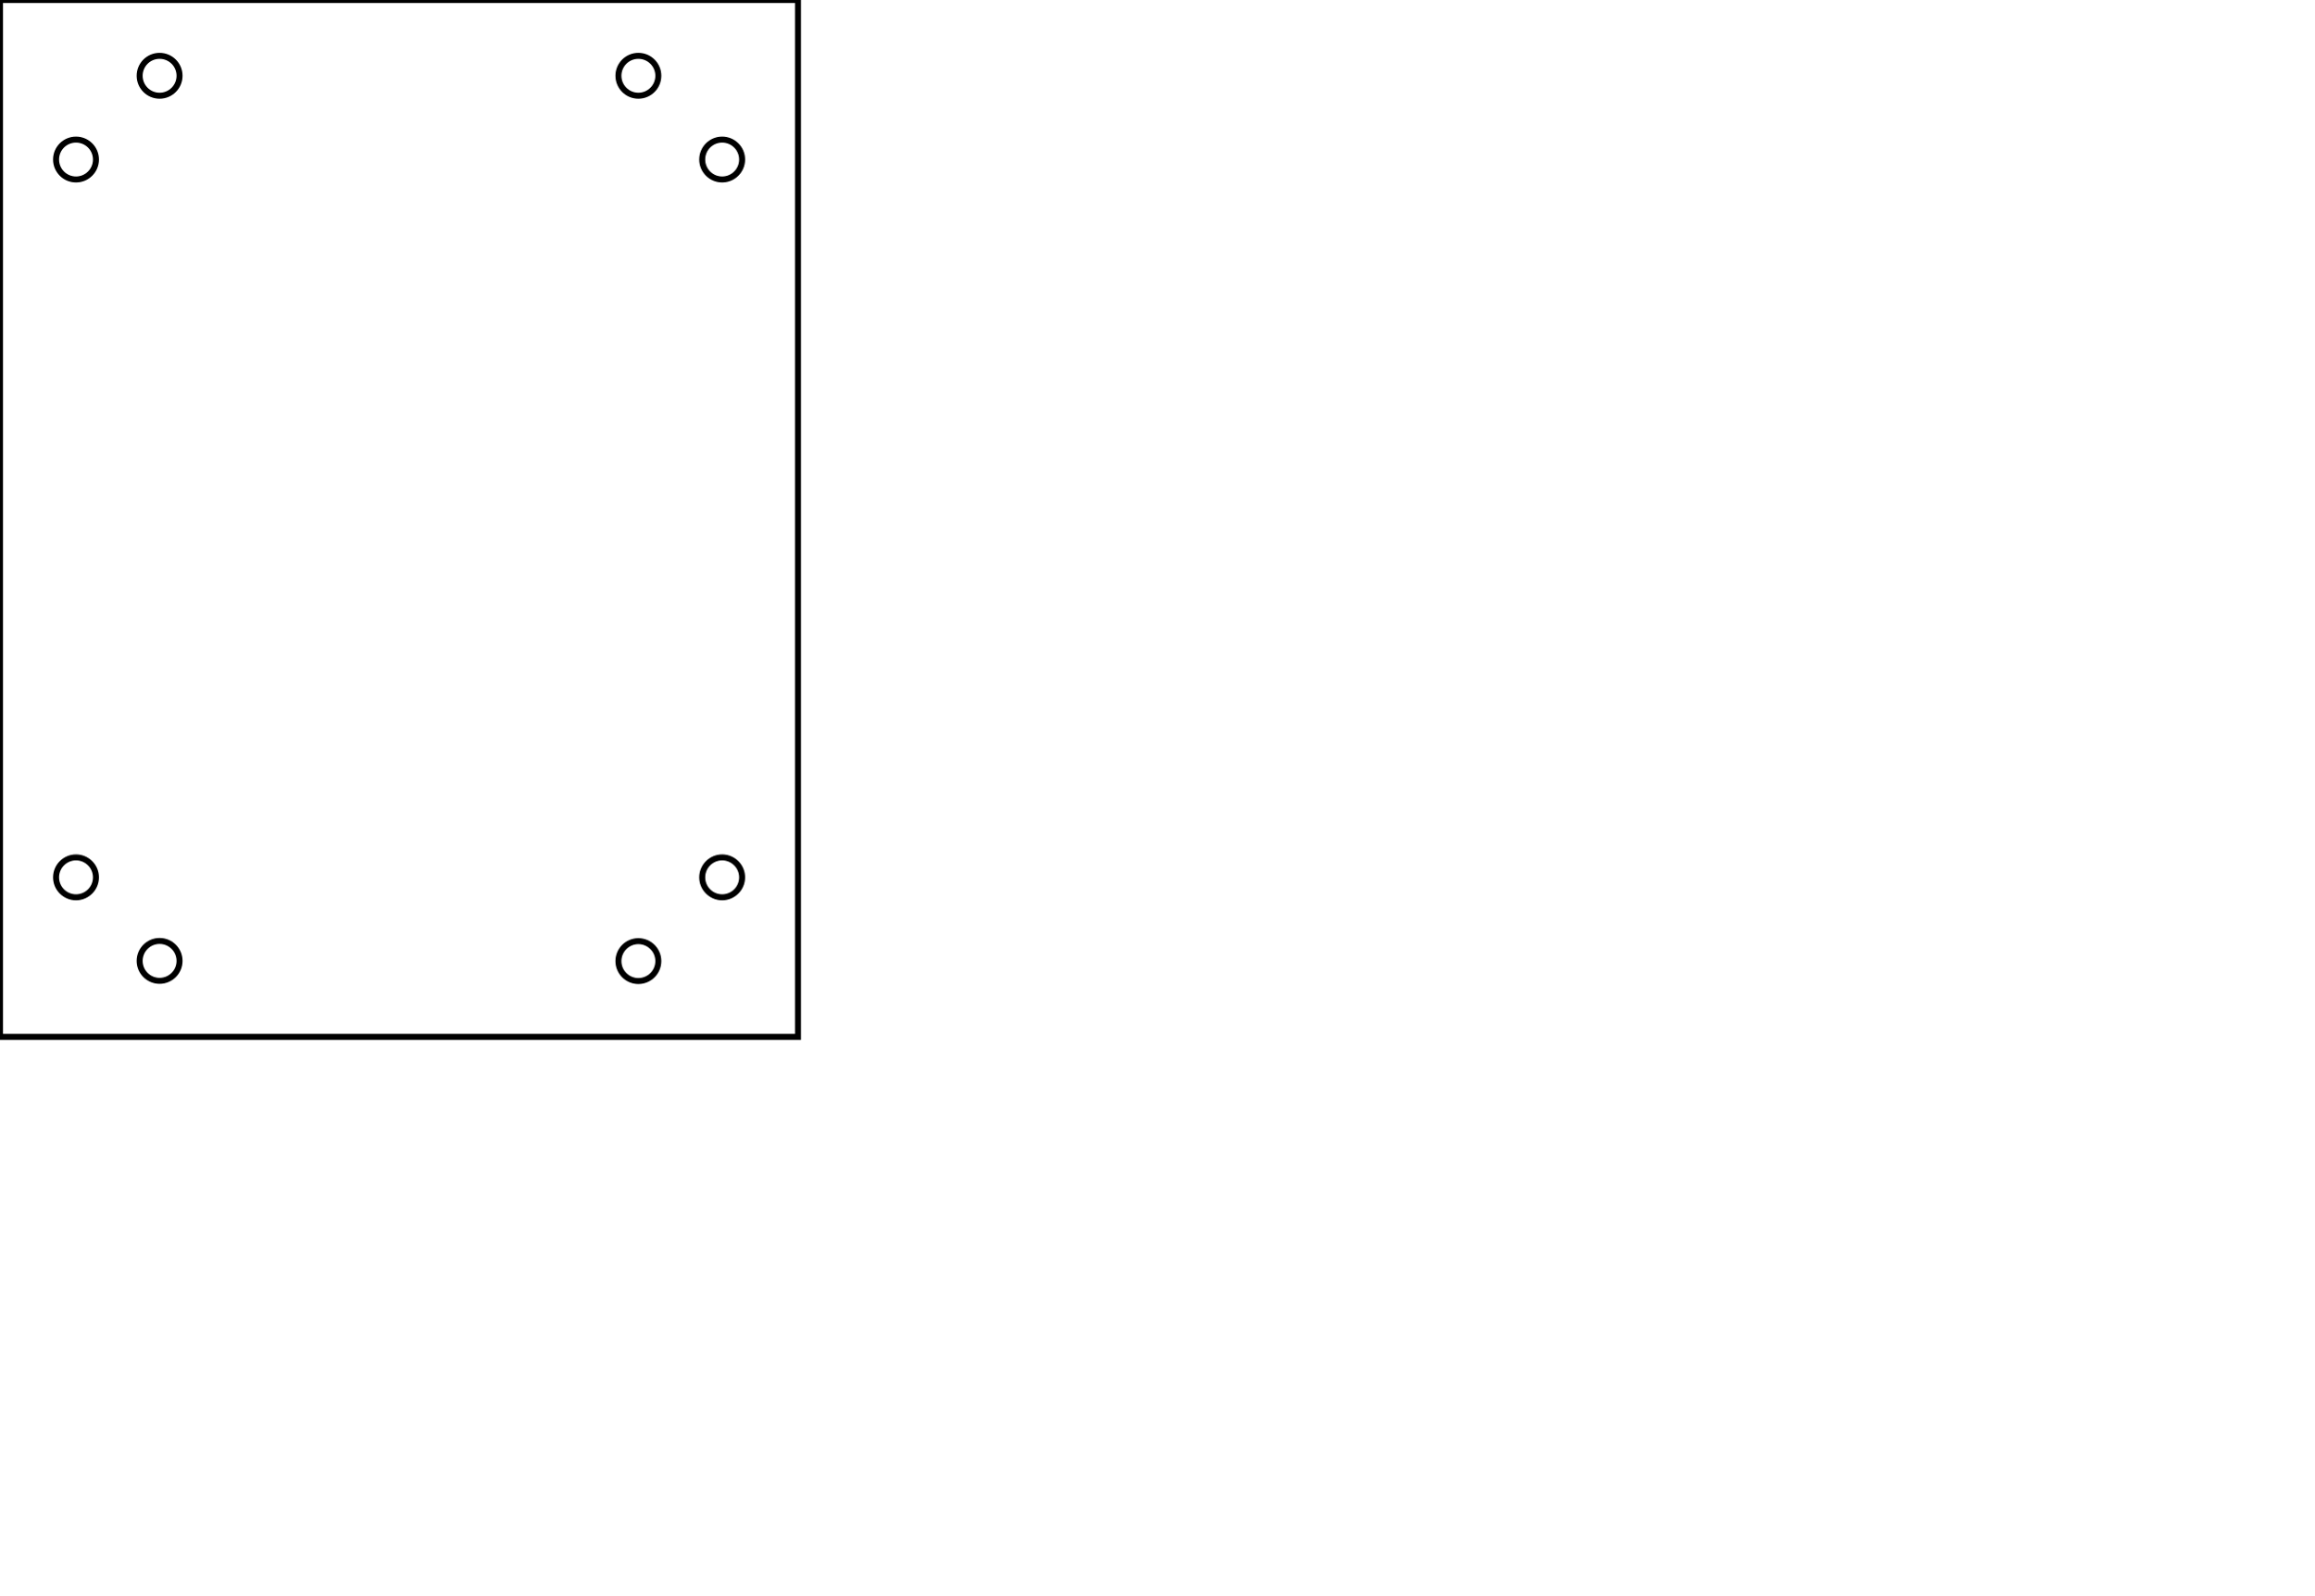
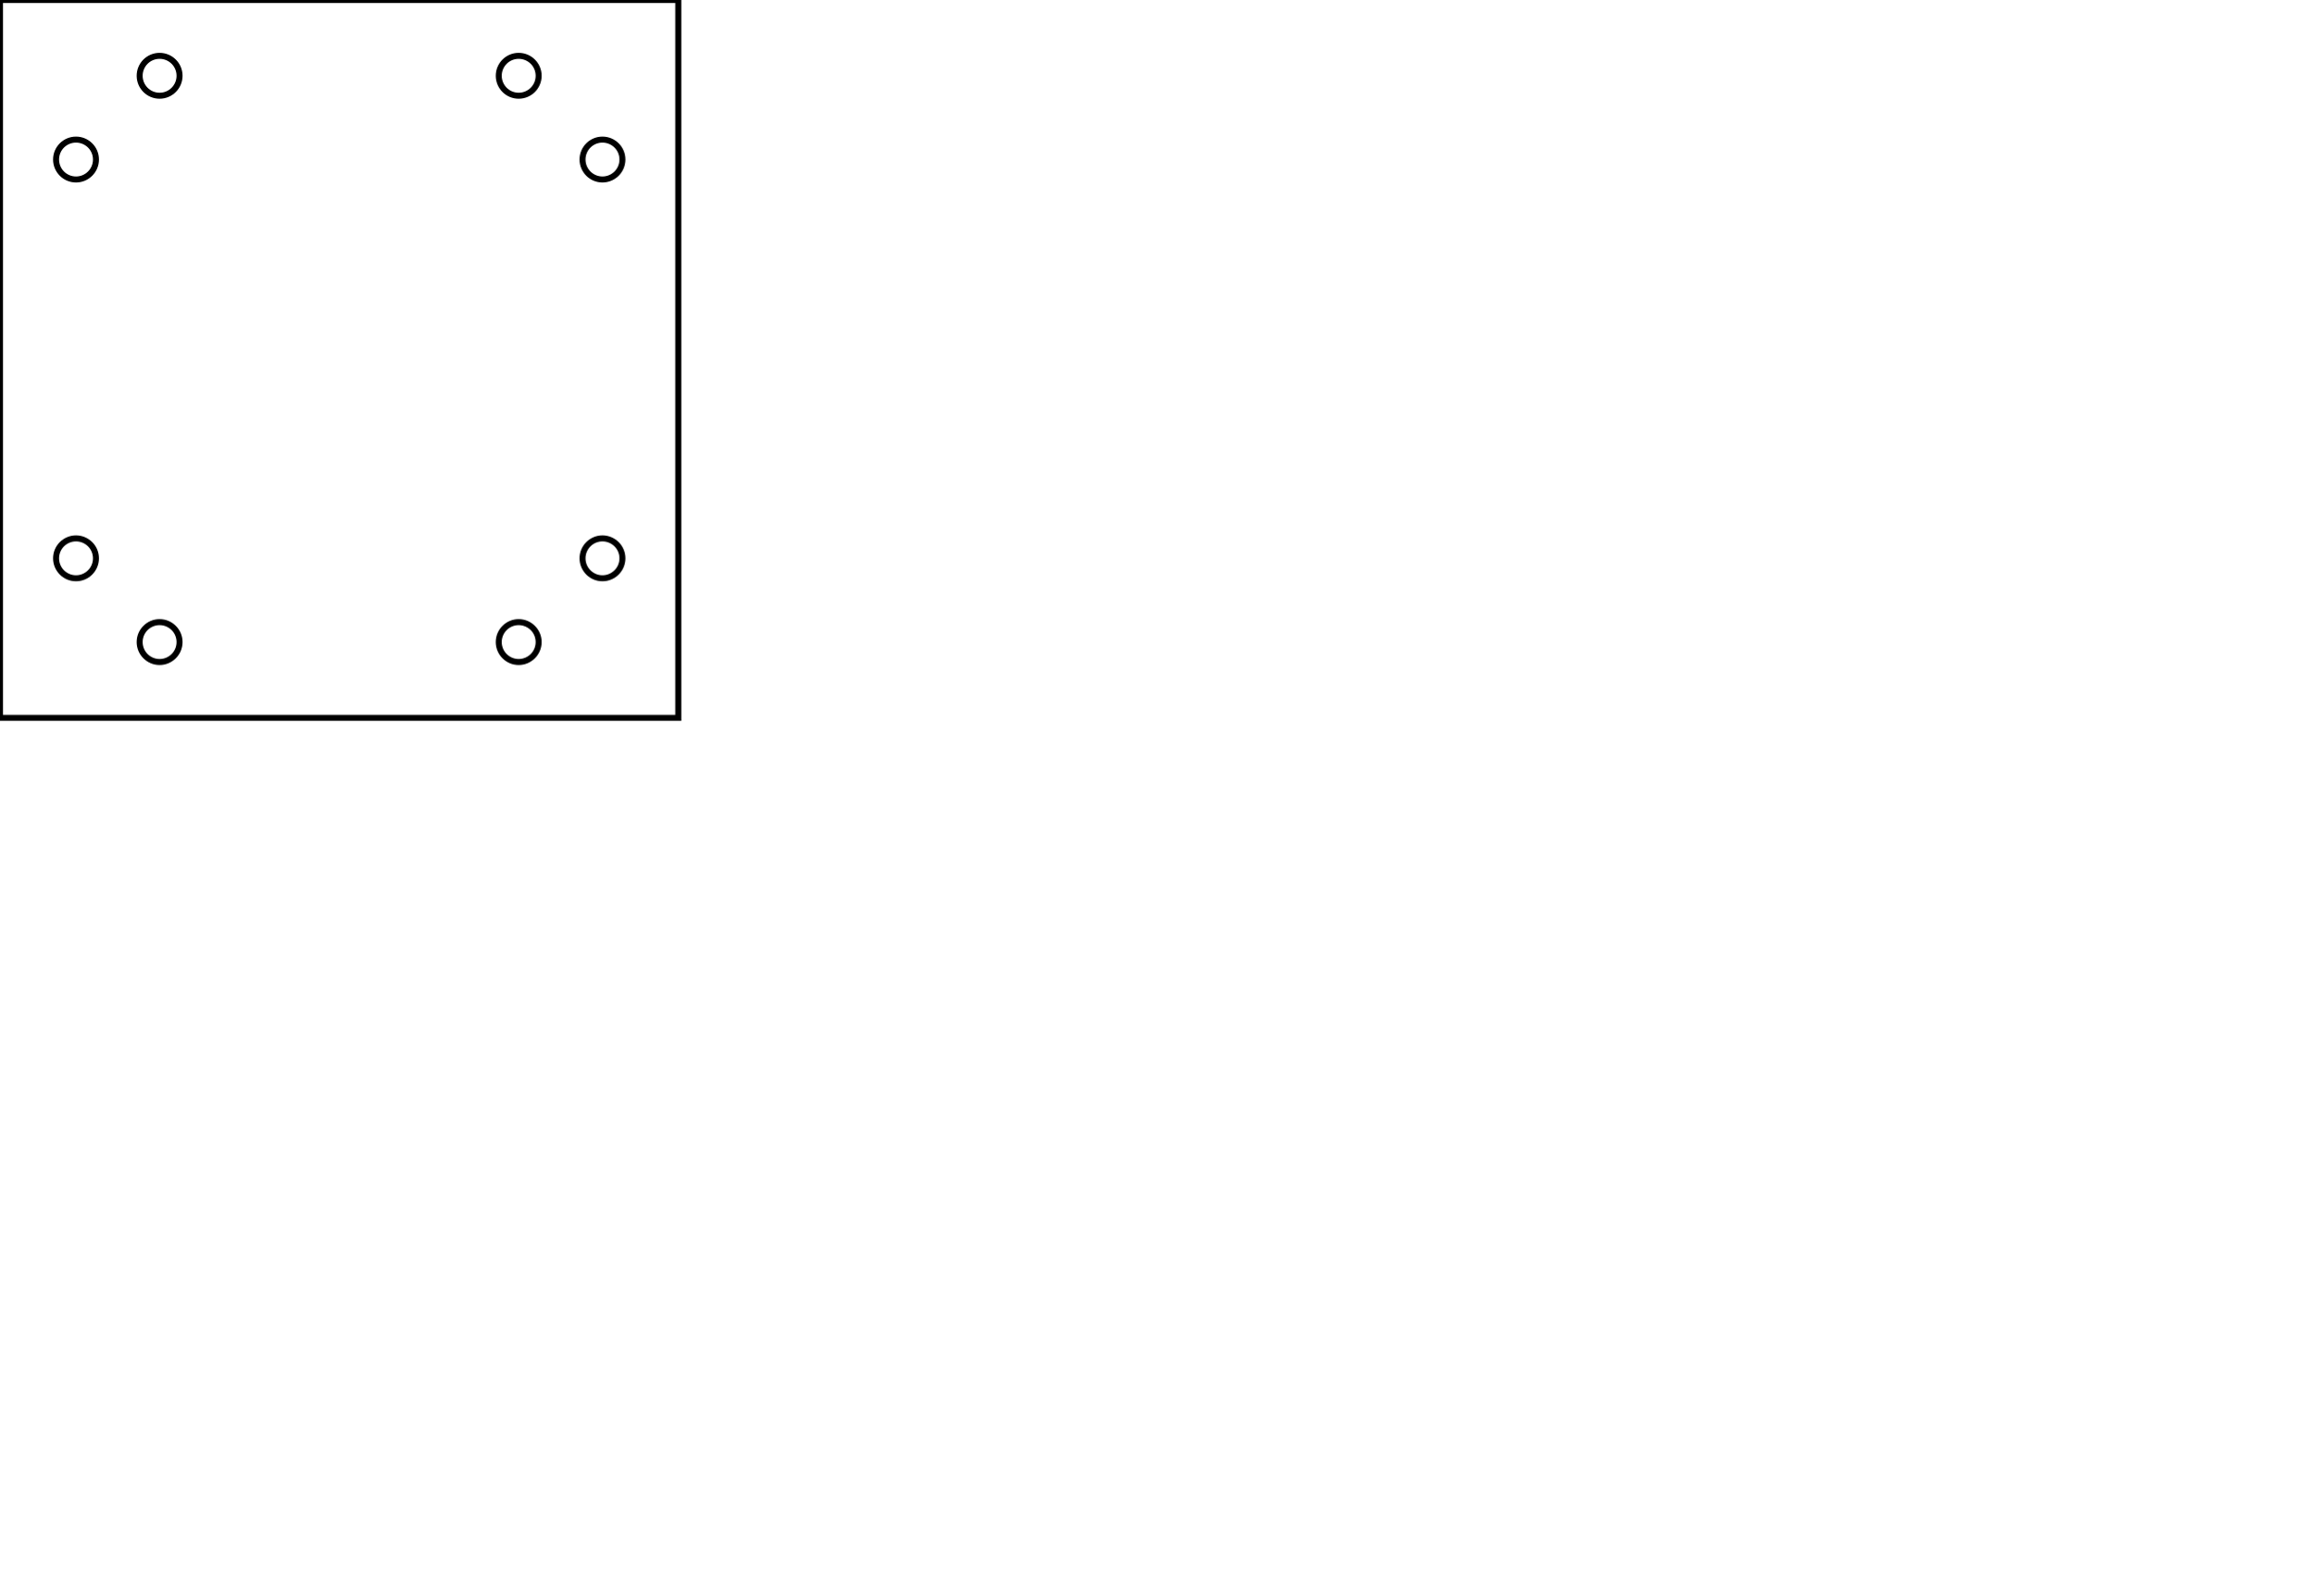
<svg xmlns="http://www.w3.org/2000/svg" width="580" height="400">
  <g>
-     <rect fill="#fff" id="canvas_background" height="402" width="582" y="-1" x="-1" />
-     <g display="none" overflow="visible" y="0" x="0" height="100%" width="100%" id="canvasGrid">
-       <rect fill="url(#gridpattern)" stroke-width="0" y="0" x="0" height="100%" width="100%" />
+     <rect x="-1" y="-1" width="582" height="402" id="canvas_background" fill="#fff" />
+     <g id="canvasGrid" display="none">
+       <rect id="svg_10" width="100%" height="100%" x="0" y="0" stroke-width="0" fill="url(#gridpattern)" />
    </g>
  </g>
  <g>
-     <rect id="svg_1" height="260" width="200" stroke-width="1.5" stroke="#000" fill="#fff" />
-     <ellipse stroke="#000" ry="5" rx="5" id="svg_2" cy="240.95" cx="40" fill-opacity="null" stroke-opacity="null" stroke-width="1.5" fill="#fff" />
-     <ellipse ry="5" rx="5" id="svg_3" cy="40" cx="181" fill-opacity="null" stroke-opacity="null" stroke-width="1.5" stroke="#000" fill="#fff" />
-     <ellipse ry="5" rx="5" id="svg_4" cy="40" cx="19.05" fill-opacity="null" stroke-opacity="null" stroke-width="1.5" stroke="#000" fill="#fff" />
-     <ellipse ry="5" rx="5" id="svg_5" cy="19" cx="40" fill-opacity="null" stroke-opacity="null" stroke-width="1.5" stroke="#000" fill="#fff" />
-     <ellipse stroke="#000" ry="5" rx="5" id="svg_6" cy="220" cx="19.05" fill-opacity="null" stroke-opacity="null" stroke-width="1.5" fill="#fff" />
-     <ellipse ry="5" rx="5" id="svg_7" cy="19" cx="160" fill-opacity="null" stroke-opacity="null" stroke-width="1.5" stroke="#000" fill="#fff" />
-     <ellipse ry="5" rx="5" id="svg_8" cy="220" cx="181" fill-opacity="null" stroke-opacity="null" stroke-width="1.5" stroke="#000" fill="#fff" />
-     <ellipse ry="5" rx="5" id="svg_9" cy="241" cx="160" fill-opacity="null" stroke-opacity="null" stroke-width="1.5" stroke="#000" fill="#fff" />
+     <rect fill="#fff" stroke="#000" stroke-width="1.5" width="170" height="180" id="svg_1" />
+     <ellipse fill="#fff" stroke-width="1.5" stroke-opacity="null" fill-opacity="null" cx="40" cy="161" id="svg_2" rx="5" ry="5" stroke="#000" />
+     <ellipse fill="#fff" stroke="#000" stroke-width="1.5" stroke-opacity="null" fill-opacity="null" cx="151" cy="40" id="svg_3" rx="5" ry="5" />
+     <ellipse fill="#fff" stroke="#000" stroke-width="1.5" stroke-opacity="null" fill-opacity="null" cx="19.05" cy="40" id="svg_4" rx="5" ry="5" />
+     <ellipse fill="#fff" stroke="#000" stroke-width="1.5" stroke-opacity="null" fill-opacity="null" cx="40" cy="19" id="svg_5" rx="5" ry="5" />
+     <ellipse fill="#fff" stroke-width="1.5" stroke-opacity="null" fill-opacity="null" cx="19.05" cy="140" id="svg_6" rx="5" ry="5" stroke="#000" />
+     <ellipse fill="#fff" stroke="#000" stroke-width="1.5" stroke-opacity="null" fill-opacity="null" cx="130" cy="19" id="svg_7" rx="5" ry="5" />
+     <ellipse fill="#fff" stroke="#000" stroke-width="1.5" stroke-opacity="null" fill-opacity="null" cx="151" cy="140" id="svg_8" rx="5" ry="5" />
+     <ellipse fill="#fff" stroke="#000" stroke-width="1.5" stroke-opacity="null" fill-opacity="null" cx="130" cy="161" id="svg_9" rx="5" ry="5" />
  </g>
</svg>
